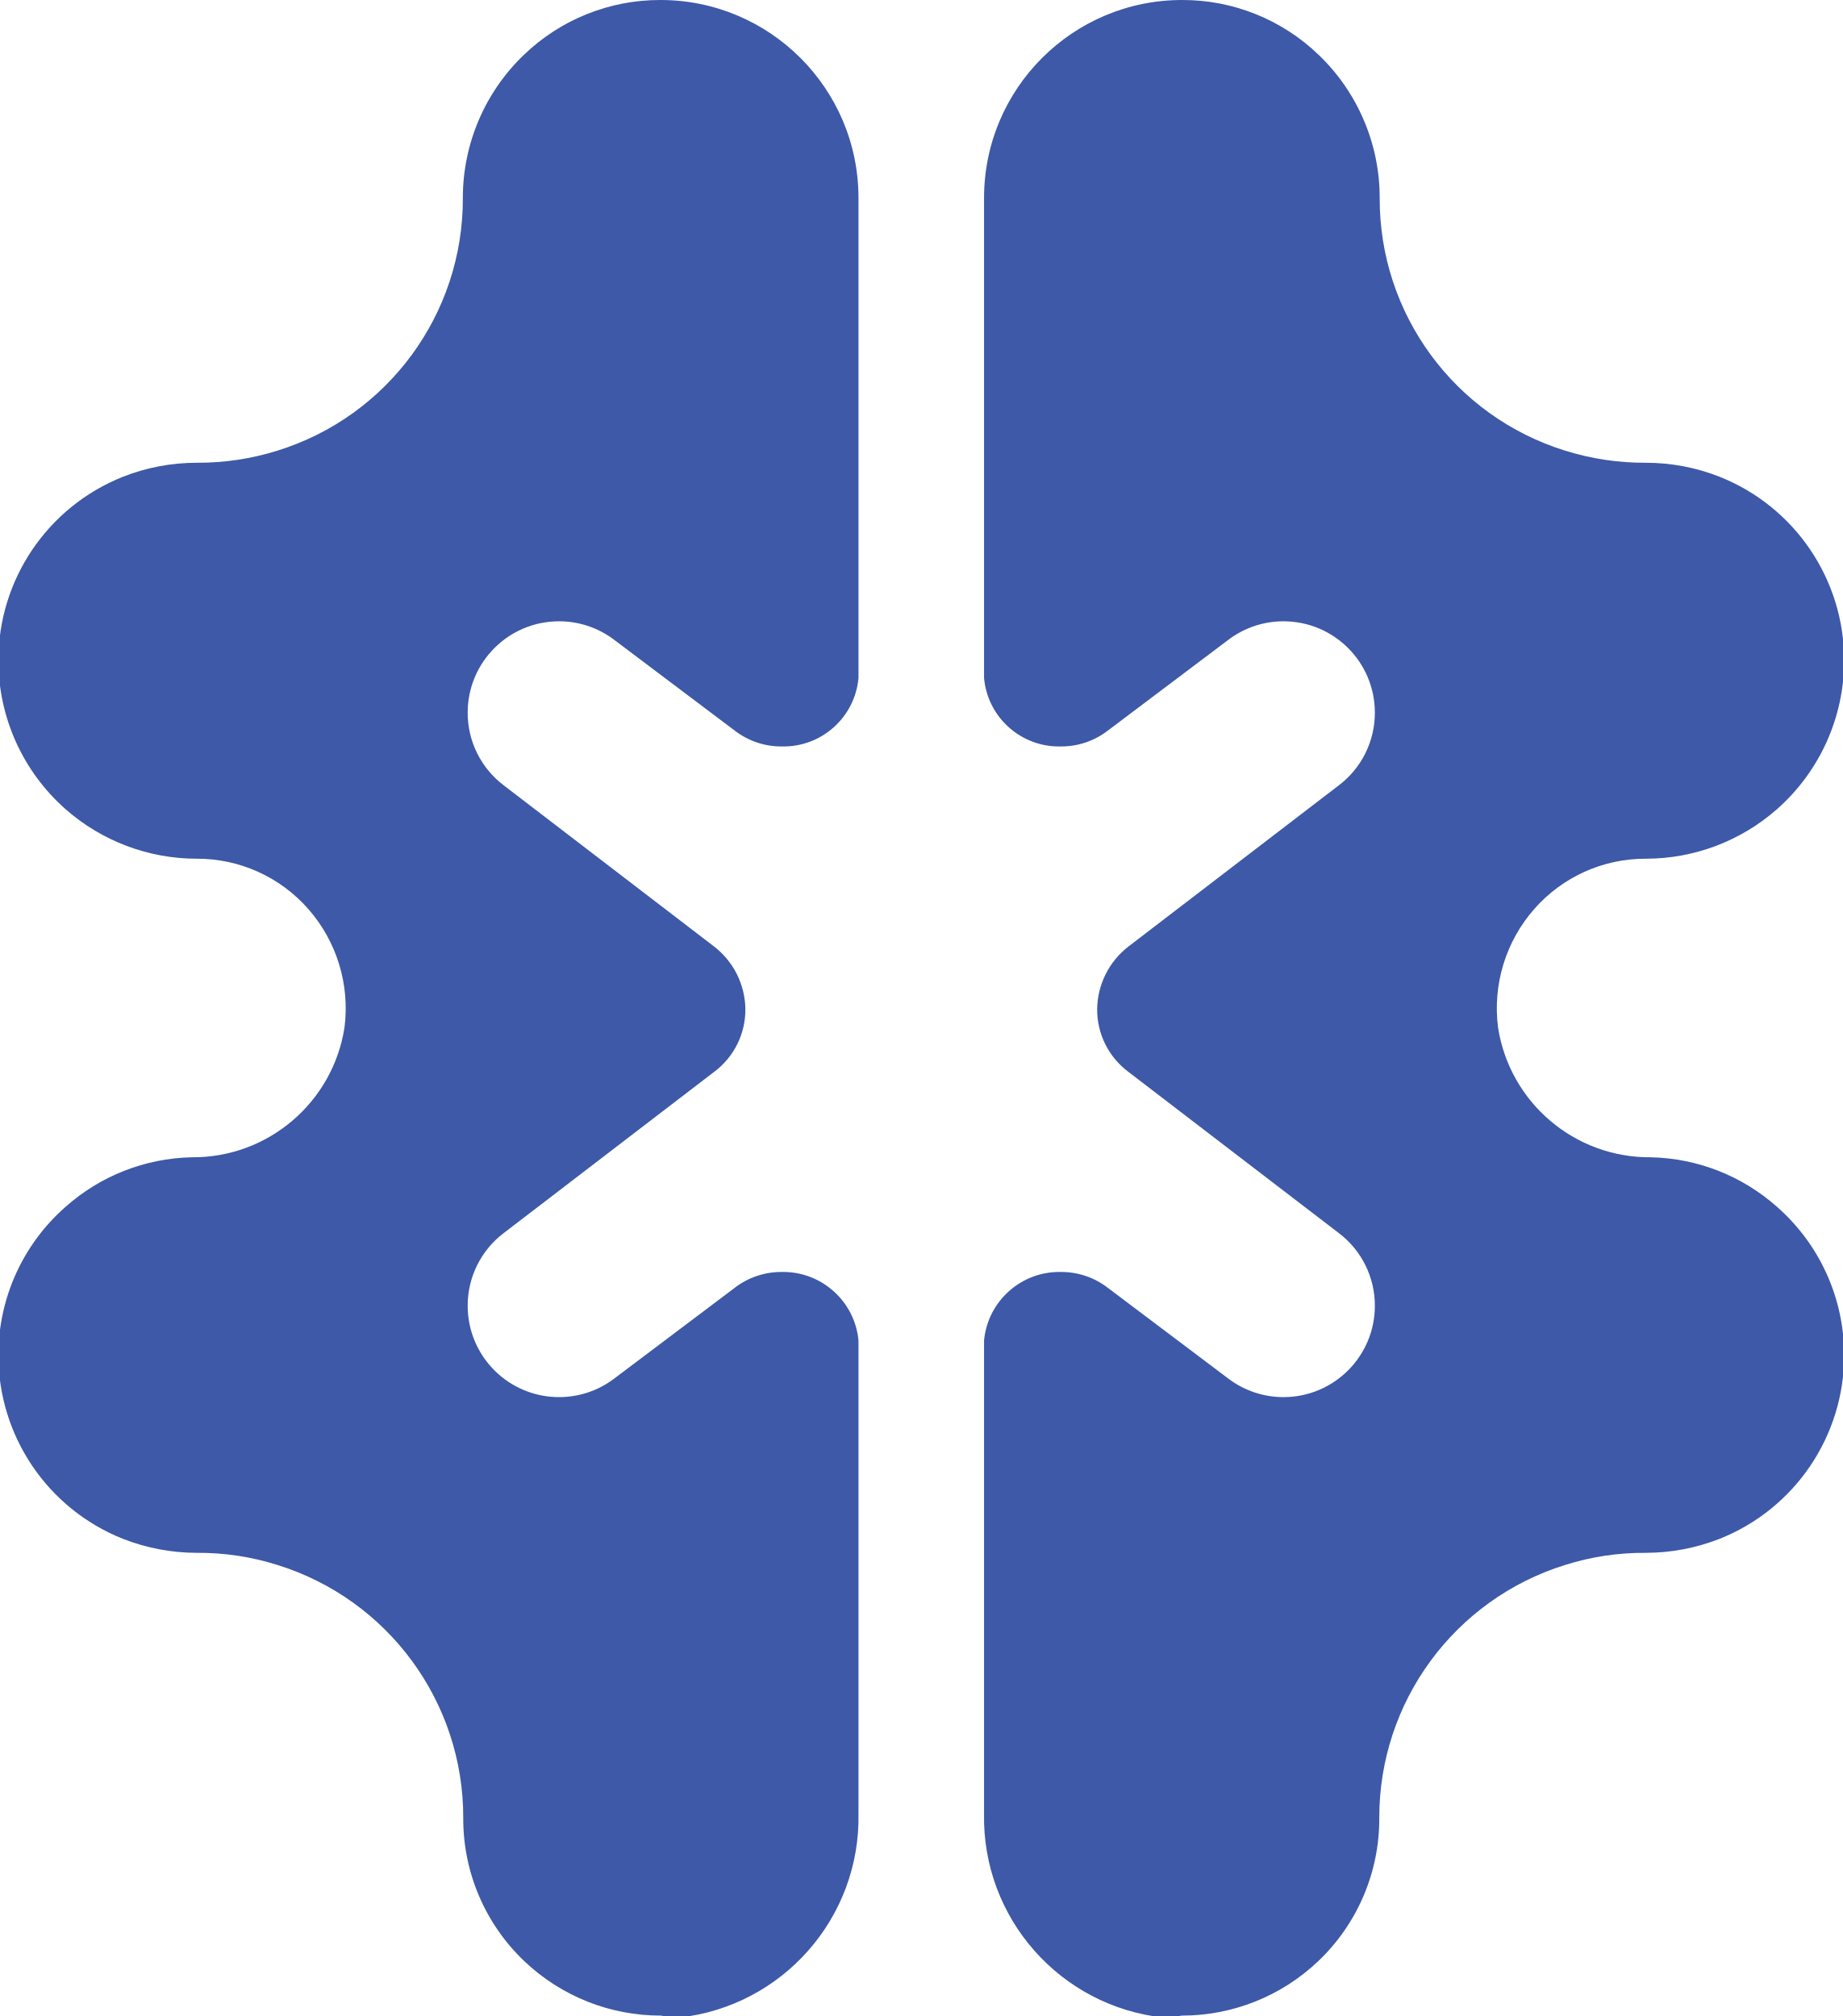
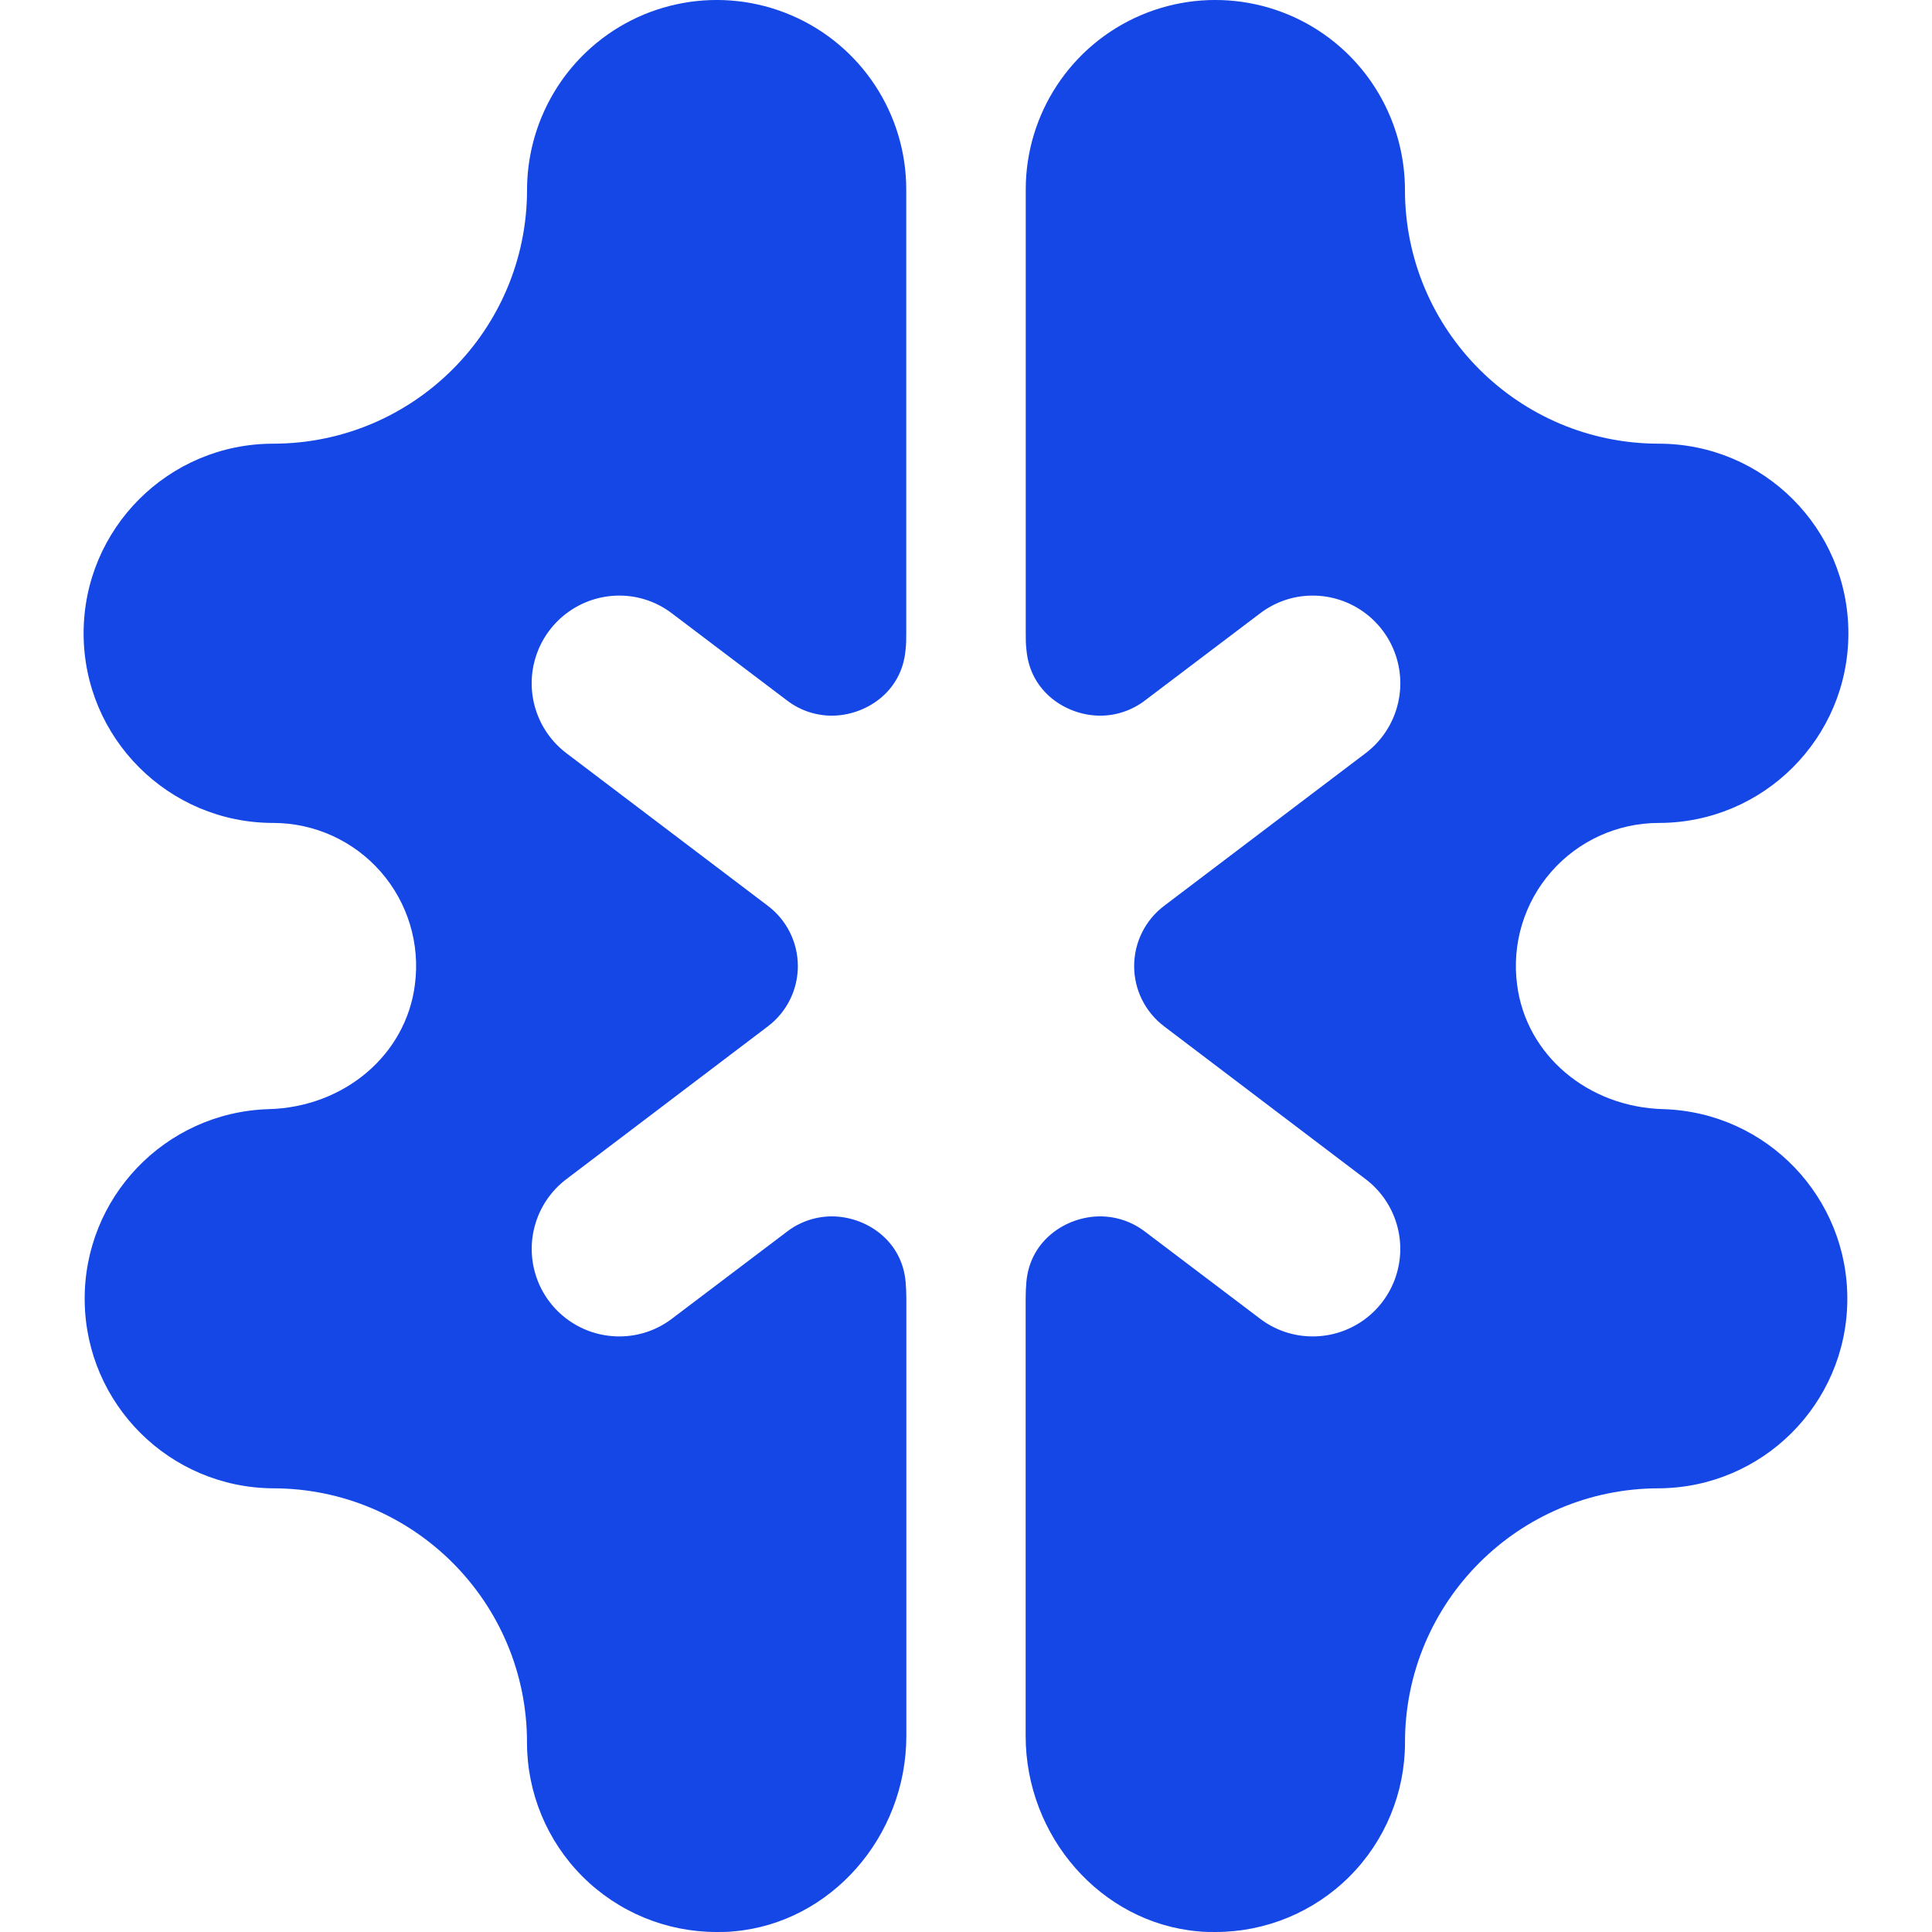
- <svg xmlns="http://www.w3.org/2000/svg" id="Layer_1" data-name="Layer 1" viewBox="0 0 45.78 50.1">
+ <svg xmlns="http://www.w3.org/2000/svg" id="Layer_1" data-name="Layer 1" viewBox="0 0 400 400">
  <defs>
-     <style>
-       .cls-1 {
-         fill: #3d59a8;
-       }
-     </style>
+     <style>.cls-1{fill:#1447e6;}</style>
  </defs>
-   <g>
-     <path class="cls-1" d="M193.53-183.67a4.91,4.91,0,0,1-3.39-1.35,4.88,4.88,0,0,1-1.52-3.56,6.57,6.57,0,0,0-4.62-6.29,6.47,6.47,0,0,0-2-.3,5.05,5.05,0,0,1-1.84-.35,4.91,4.91,0,0,1-3.09-4.57,4.9,4.9,0,0,1,1.67-3.68,4.87,4.87,0,0,1,3.13-1.23,3.81,3.81,0,0,0,3.8-3.23,3.74,3.74,0,0,0-.9-2.94,3.67,3.67,0,0,0-2.77-1.25,4.93,4.93,0,0,1-3.26-1.23,4.93,4.93,0,0,1-1.67-3.69,4.91,4.91,0,0,1,3.09-4.57,5,5,0,0,1,1.84-.35,6.58,6.58,0,0,0,2-.3,6.55,6.55,0,0,0,4.61-6.28,4.92,4.92,0,0,1,1.52-3.56,4.87,4.87,0,0,1,3.39-1.36,4.92,4.92,0,0,1,4.92,4.92v11.5c0,.14,0,.29,0,.43a1.87,1.87,0,0,1-1.91,1.7,1.89,1.89,0,0,1-1.16-.39l-3-2.26a2.26,2.26,0,0,0-1.37-.46,2.27,2.27,0,0,0-2.27,2.27,2.26,2.26,0,0,0,.9,1.81l5.22,4a2,2,0,0,1,.78,1.56,1.93,1.93,0,0,1-.78,1.56l-5.22,4a2.26,2.26,0,0,0-.9,1.81,2.27,2.27,0,0,0,2.27,2.27,2.26,2.26,0,0,0,1.37-.46l3-2.26a1.89,1.89,0,0,1,1.16-.39,1.88,1.88,0,0,1,1.91,1.7c0,.14,0,.29,0,.43v11.33a5,5,0,0,1-4.47,5.07A3.39,3.39,0,0,1,193.53-183.67Z" transform="translate(-177.11 233.76)" />
-     <path class="cls-1" d="M206.47-183.67a4.91,4.91,0,0,0,3.39-1.35,4.88,4.88,0,0,0,1.52-3.56,6.57,6.57,0,0,1,4.62-6.29,6.47,6.47,0,0,1,2-.3,5.05,5.05,0,0,0,1.84-.35,4.91,4.91,0,0,0,3.09-4.57,4.9,4.9,0,0,0-1.67-3.68,4.87,4.87,0,0,0-3.13-1.23,3.81,3.81,0,0,1-3.8-3.23,3.74,3.74,0,0,1,.9-2.94,3.67,3.67,0,0,1,2.77-1.25,4.93,4.93,0,0,0,3.26-1.23,4.93,4.93,0,0,0,1.67-3.69,4.91,4.91,0,0,0-3.09-4.57,5,5,0,0,0-1.84-.35,6.58,6.58,0,0,1-2-.3,6.55,6.55,0,0,1-4.61-6.28,4.92,4.92,0,0,0-1.52-3.56,4.87,4.87,0,0,0-3.39-1.36,4.92,4.92,0,0,0-4.92,4.92v11.5c0,.14,0,.29,0,.43a1.87,1.87,0,0,0,1.91,1.7,1.89,1.89,0,0,0,1.16-.39l3-2.26a2.26,2.26,0,0,1,1.37-.46,2.27,2.27,0,0,1,2.27,2.27,2.26,2.26,0,0,1-.9,1.81l-5.22,4a2,2,0,0,0-.78,1.56,1.93,1.93,0,0,0,.78,1.56l5.22,4a2.26,2.26,0,0,1,.9,1.81,2.27,2.27,0,0,1-2.27,2.27,2.26,2.26,0,0,1-1.37-.46l-3-2.26a1.89,1.89,0,0,0-1.16-.39,1.88,1.88,0,0,0-1.91,1.7c0,.14,0,.29,0,.43v11.33a5,5,0,0,0,4.47,5.07A3.39,3.39,0,0,0,206.47-183.67Z" transform="translate(-177.11 233.76)" />
-   </g>
+   <path class="cls-1" d="M148.37,400a39.23,39.23,0,0,1-39.26-39.26,52.6,52.6,0,0,0-52.55-52.6,39.26,39.26,0,0,1-1-78.5c15.72-.4,28.49-11.23,30.34-25.77a29.61,29.61,0,0,0-29.33-33.49,39.26,39.26,0,1,1,0-78.52,52.58,52.58,0,0,0,52.55-52.55A39.43,39.43,0,0,1,121.3,10.85a39.24,39.24,0,0,1,66.33,28.46v91.81c0,1.16,0,2.32-.15,3.46-.77,8.83-8.43,13.59-15.26,13.59a15.23,15.23,0,0,1-9.29-3.16l-23.79-18a17.91,17.91,0,0,0-10.9-3.7,18.16,18.16,0,0,0-11,32.61L159,187.56a15.64,15.64,0,0,1,0,24.92l-41.74,31.65a18.12,18.12,0,0,0,11,32.56,17.91,17.91,0,0,0,10.9-3.7l23.79-18a15.28,15.28,0,0,1,9.29-3.15c6.82,0,14.49,4.76,15.26,13.58q.15,1.73.15,3.48v90.48c0,20.92-15.66,38.7-35.66,40.48C150.76,400,149.56,400,148.37,400Z" />
+   <path class="cls-1" d="M251.63,400a39.23,39.23,0,0,0,39.26-39.26,52.6,52.6,0,0,1,52.55-52.6,39.26,39.26,0,0,0,1-78.5c-15.72-.4-28.49-11.23-30.34-25.77a29.61,29.61,0,0,1,29.33-33.49,39.26,39.26,0,1,0,0-78.52,52.58,52.58,0,0,1-52.55-52.55A39.43,39.43,0,0,0,278.7,10.85a39.24,39.24,0,0,0-66.33,28.46v91.81c0,1.16,0,2.32.15,3.46.77,8.83,8.43,13.59,15.26,13.59a15.23,15.23,0,0,0,9.29-3.16l23.79-18a17.91,17.91,0,0,1,10.9-3.7,18.16,18.16,0,0,1,11,32.61L241,187.56a15.64,15.64,0,0,0,0,24.92l41.74,31.65a18.12,18.12,0,0,1-11,32.56,17.91,17.91,0,0,1-10.9-3.7l-23.79-18a15.28,15.28,0,0,0-9.29-3.15c-6.82,0-14.49,4.76-15.26,13.58q-.15,1.73-.15,3.48v90.48c0,20.92,15.66,38.7,35.66,40.48C249.24,400,250.44,400,251.63,400Z" />
</svg>
